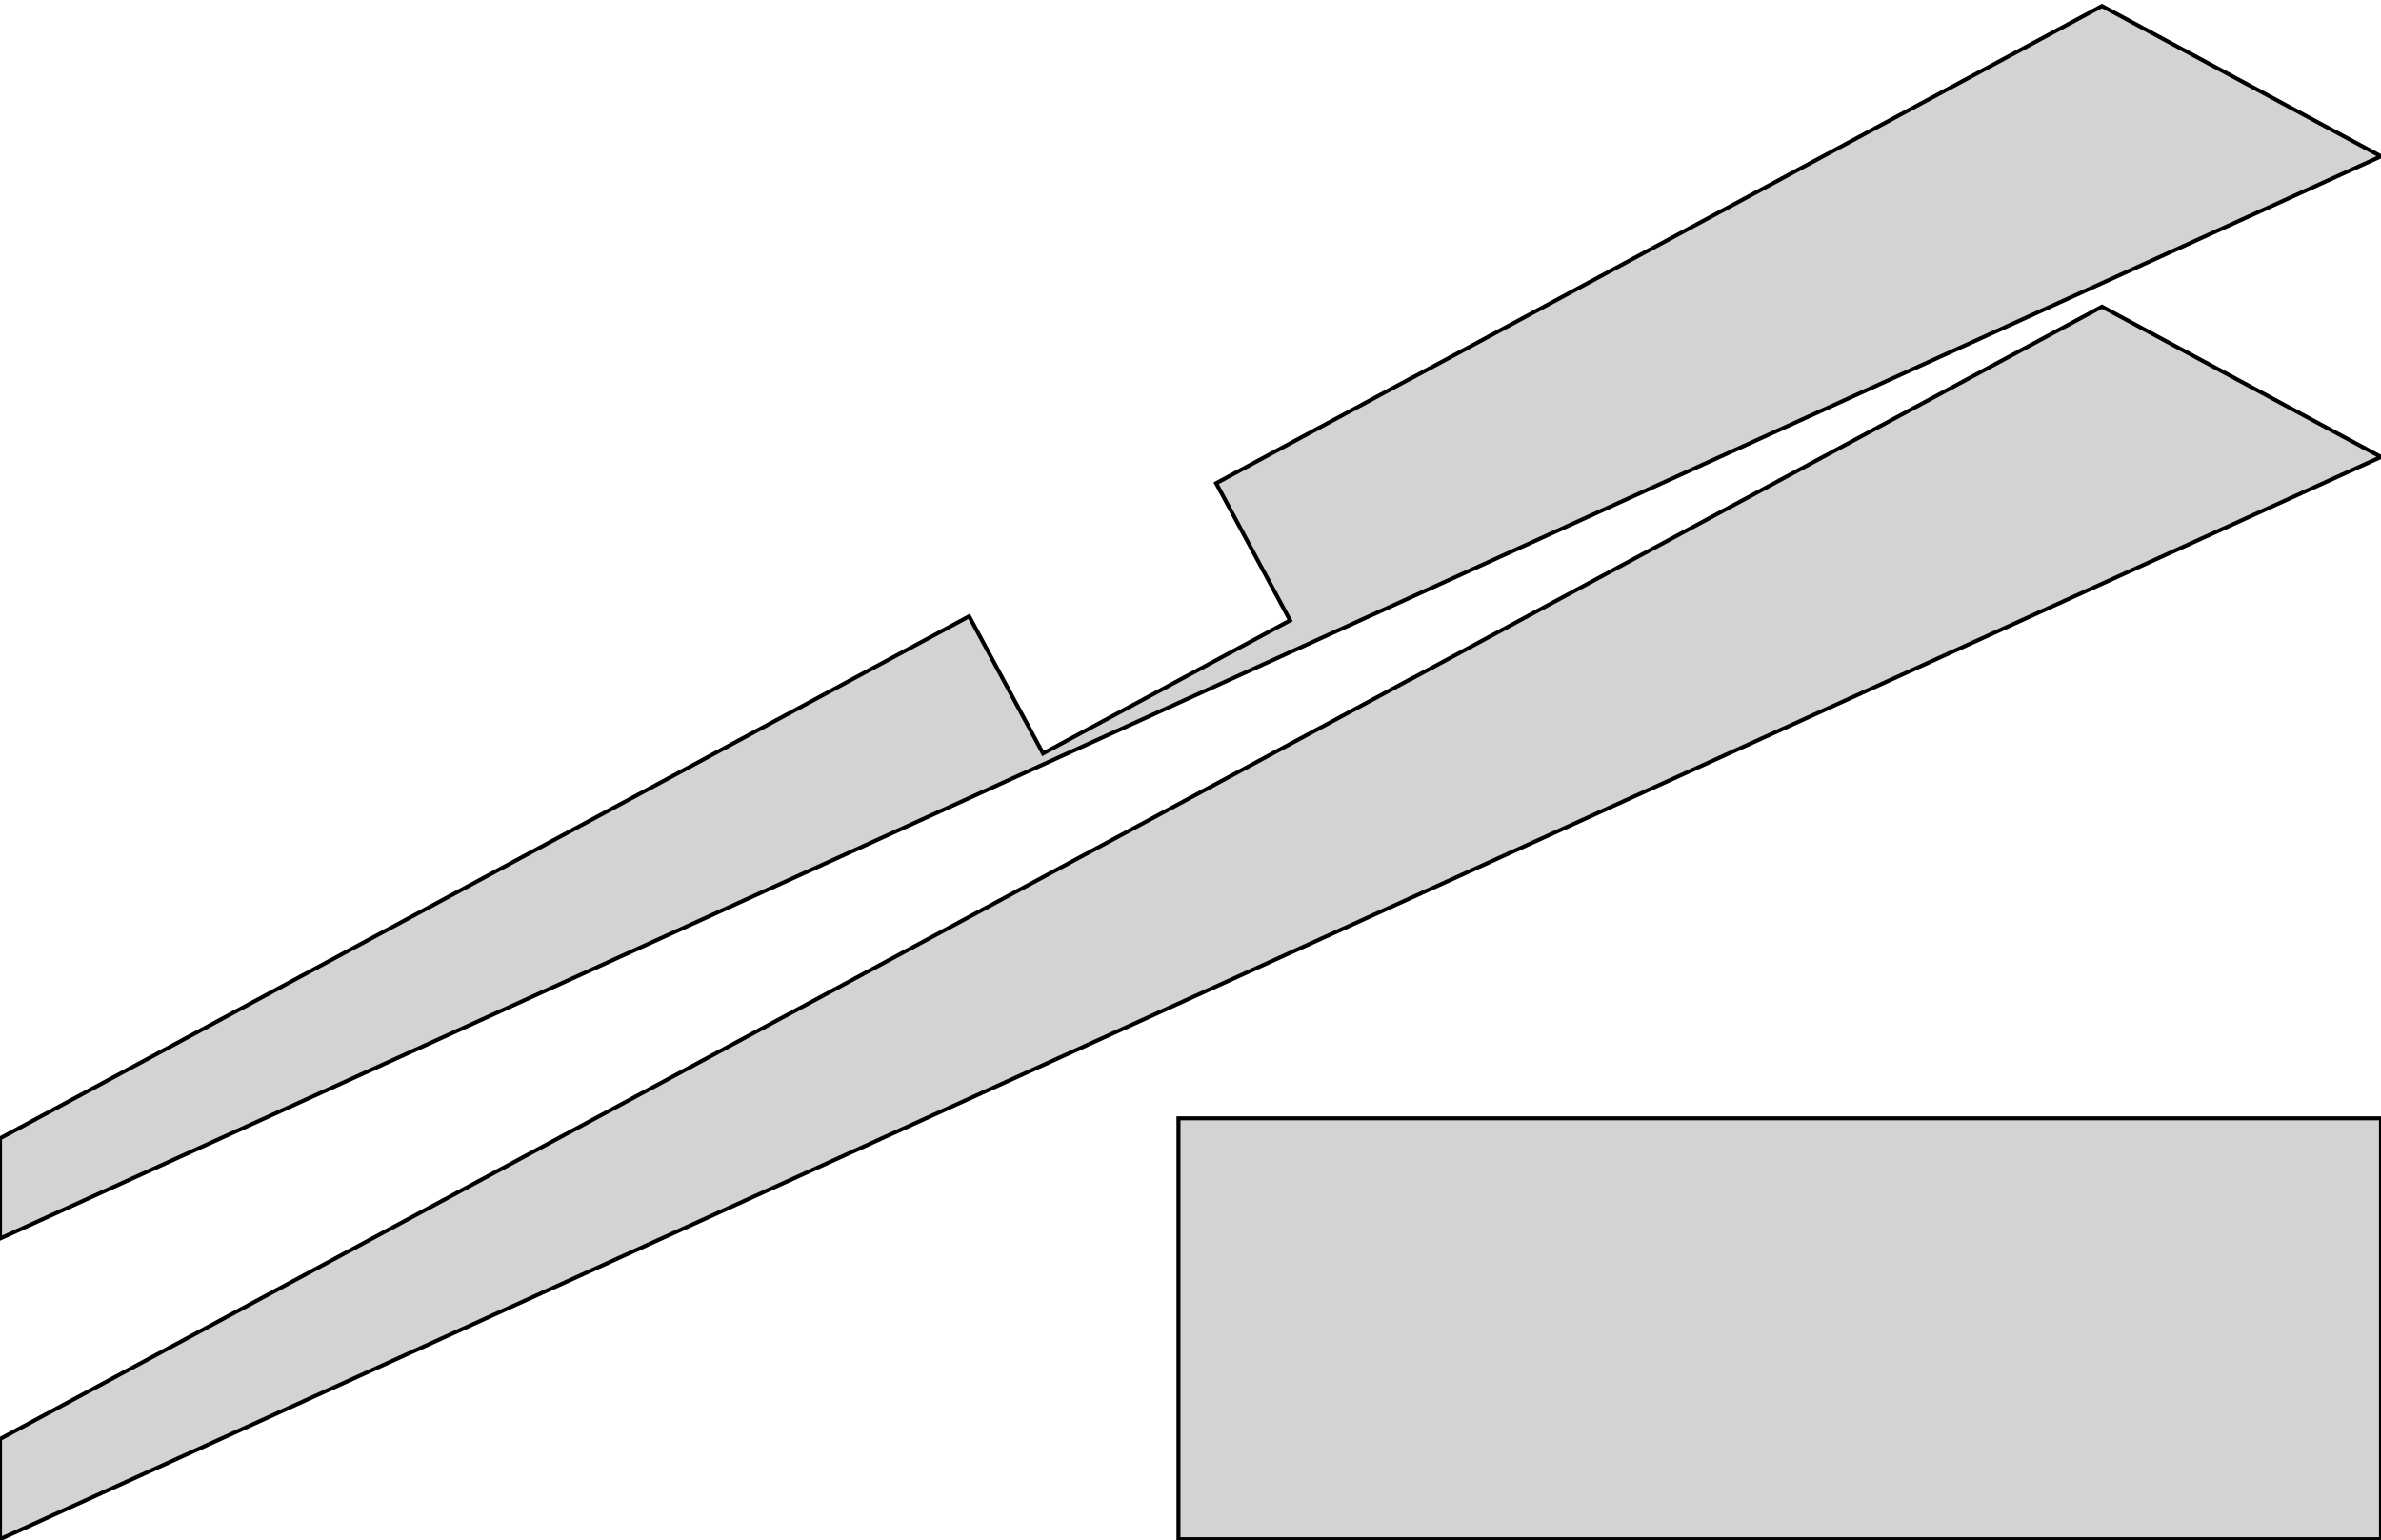
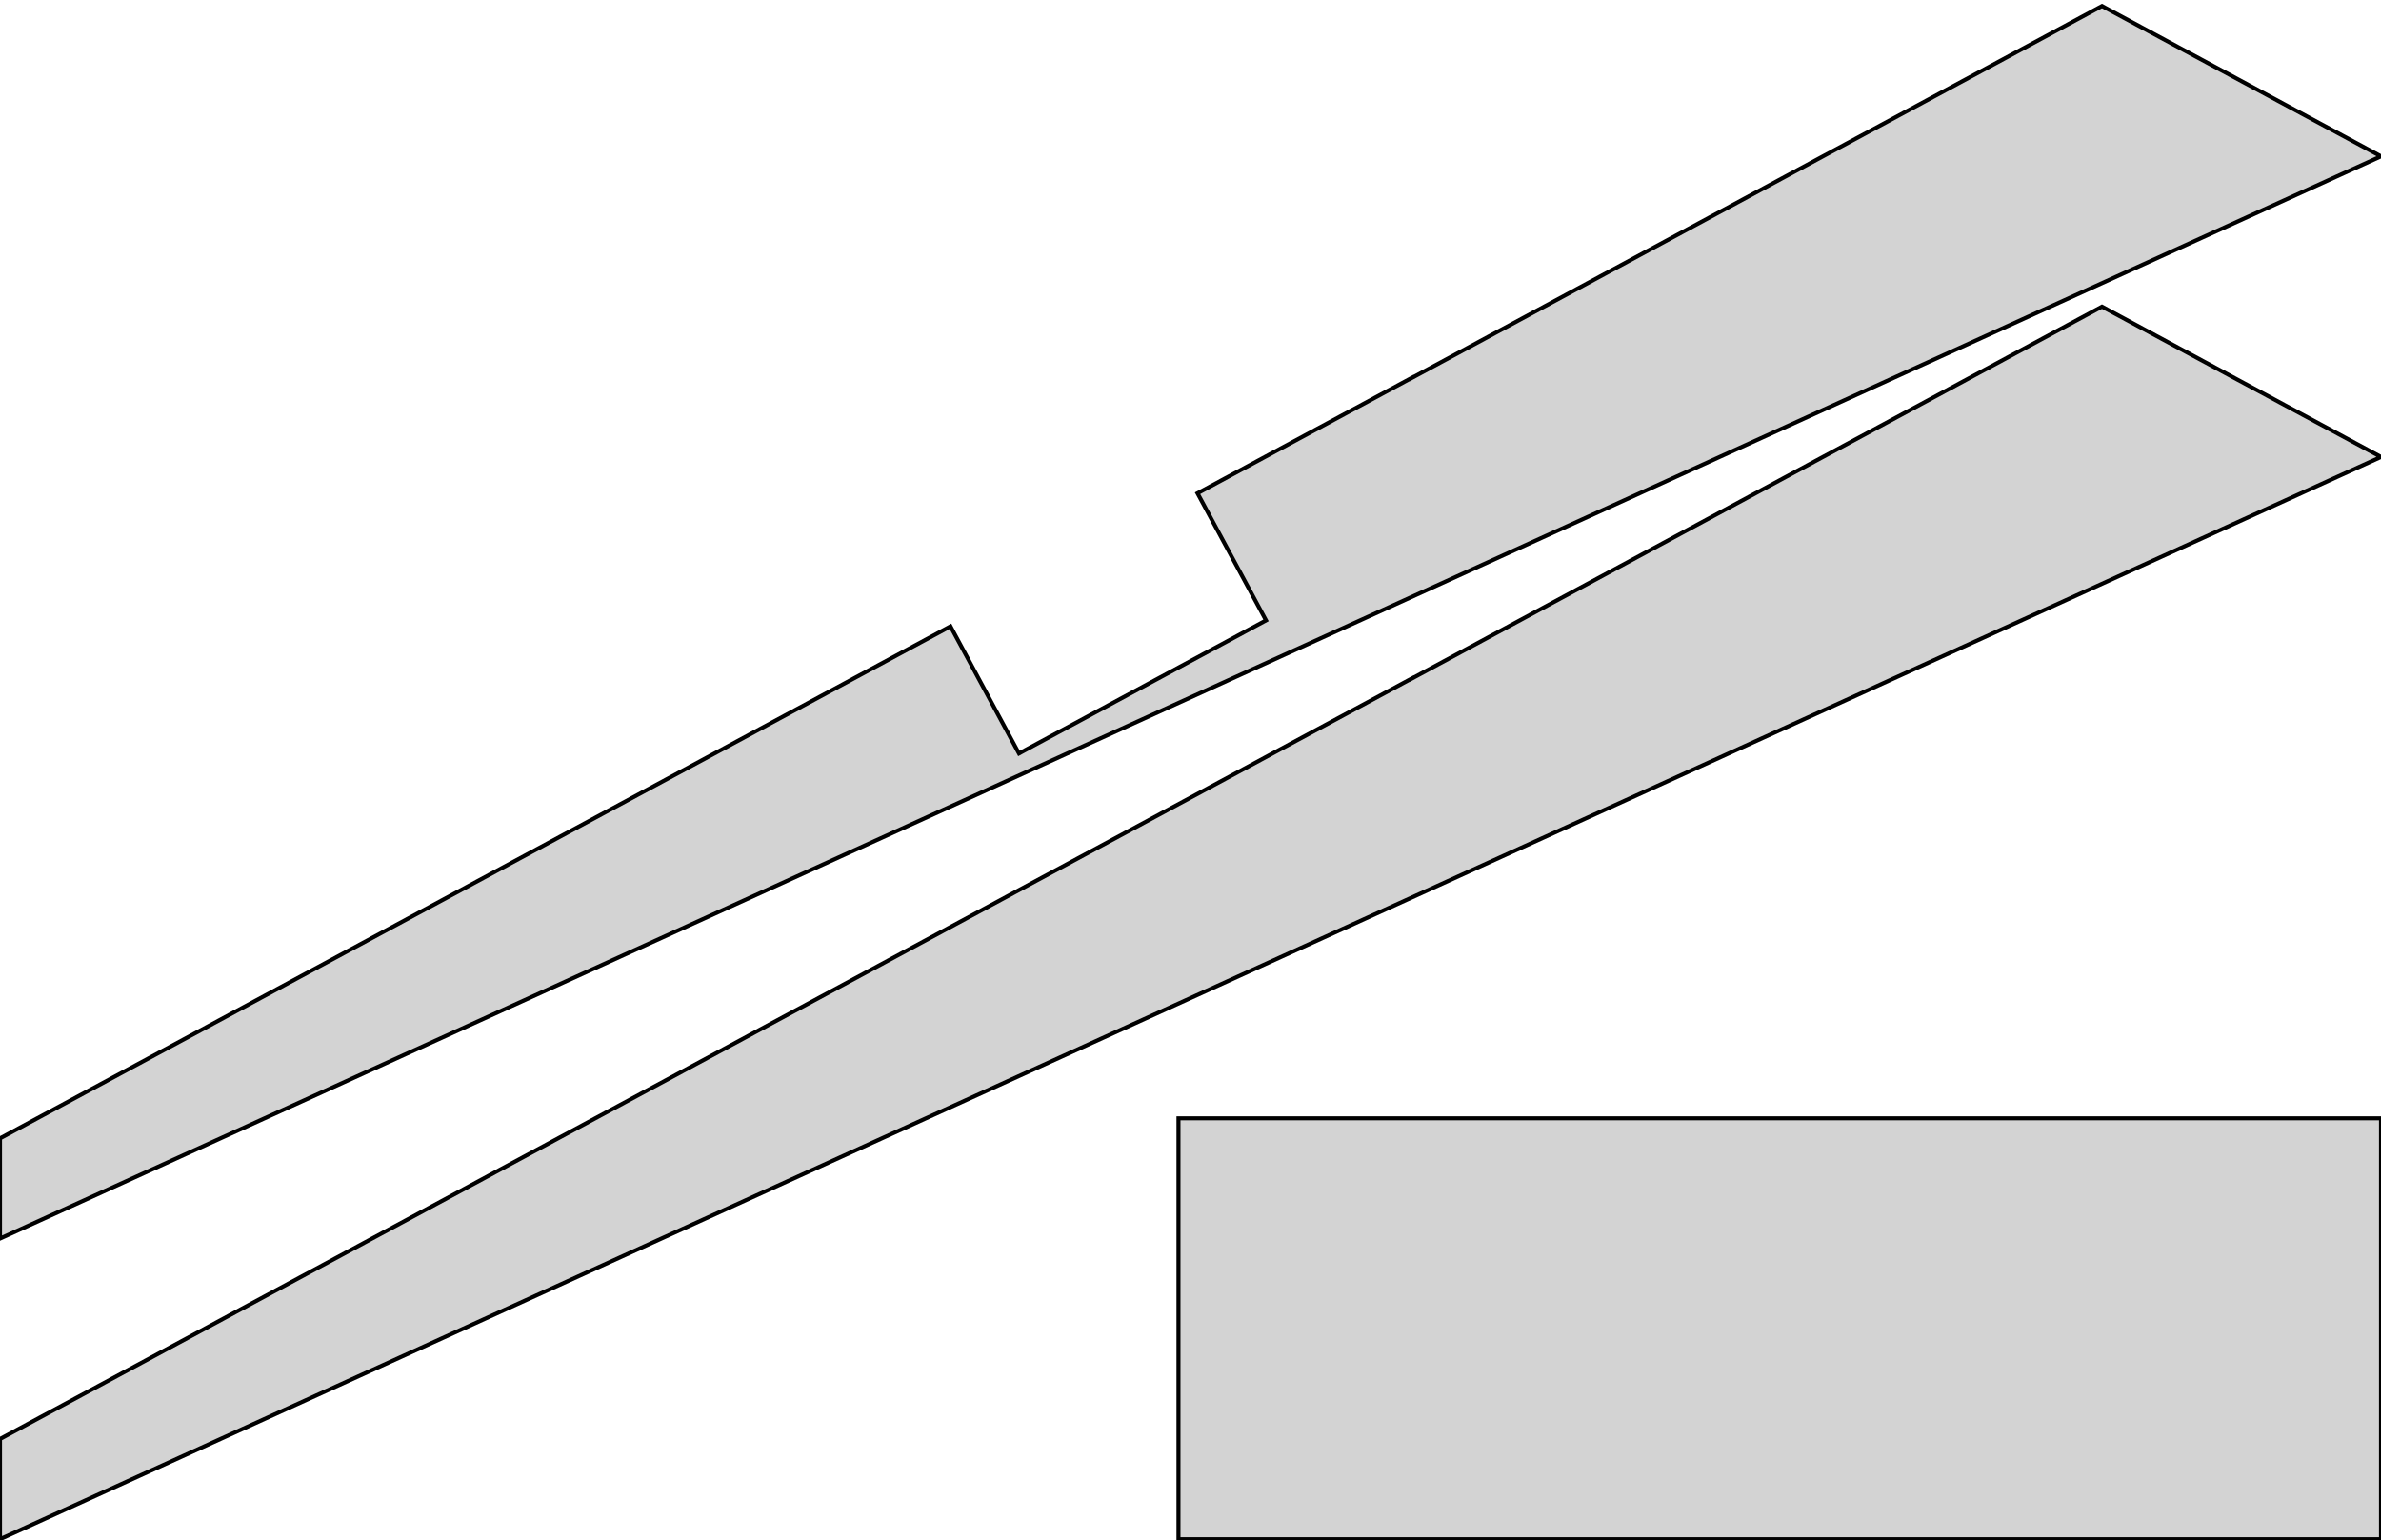
<svg xmlns="http://www.w3.org/2000/svg" width="297mm" height="192mm" viewBox="0 18 297 192" version="1.1">
-   <path d=" M 297,37.5 L 262.195,18.75 L 222.75,40 L 176.075,65.162 L 176.075,65.145 L 151.7,78.276  L 160.918,95.387 L 130.105,111.987 L 120.887,94.876 L 0,160 L 0,172.5 z M 297,75 L 262.195,56.25 L 222.75,77.5 L 176.075,102.662 L 176.075,102.645 L 0,197.5  L 0,210 z M 297,157.5 L 147,157.5 L 147,210 L 297,210 z " stroke="black" fill="lightgray" stroke-width="0.5" />
+   <path d=" M 297,37.5 L 262.195,18.75 L 222.75,40 L 176.075,65.162 L 176.075,65.145 L 149.375,79.529  L 157.918,95.387 L 127.105,111.987 L 118.562,96.128 L 0,160 L 0,172.5 z M 297,75 L 262.195,56.25 L 222.75,77.5 L 176.075,102.662 L 176.075,102.645 L 0,197.5  L 0,210 z M 297,157.5 L 147,157.5 L 147,210 L 297,210 z " stroke="black" fill="lightgray" stroke-width="0.5" />
</svg>
